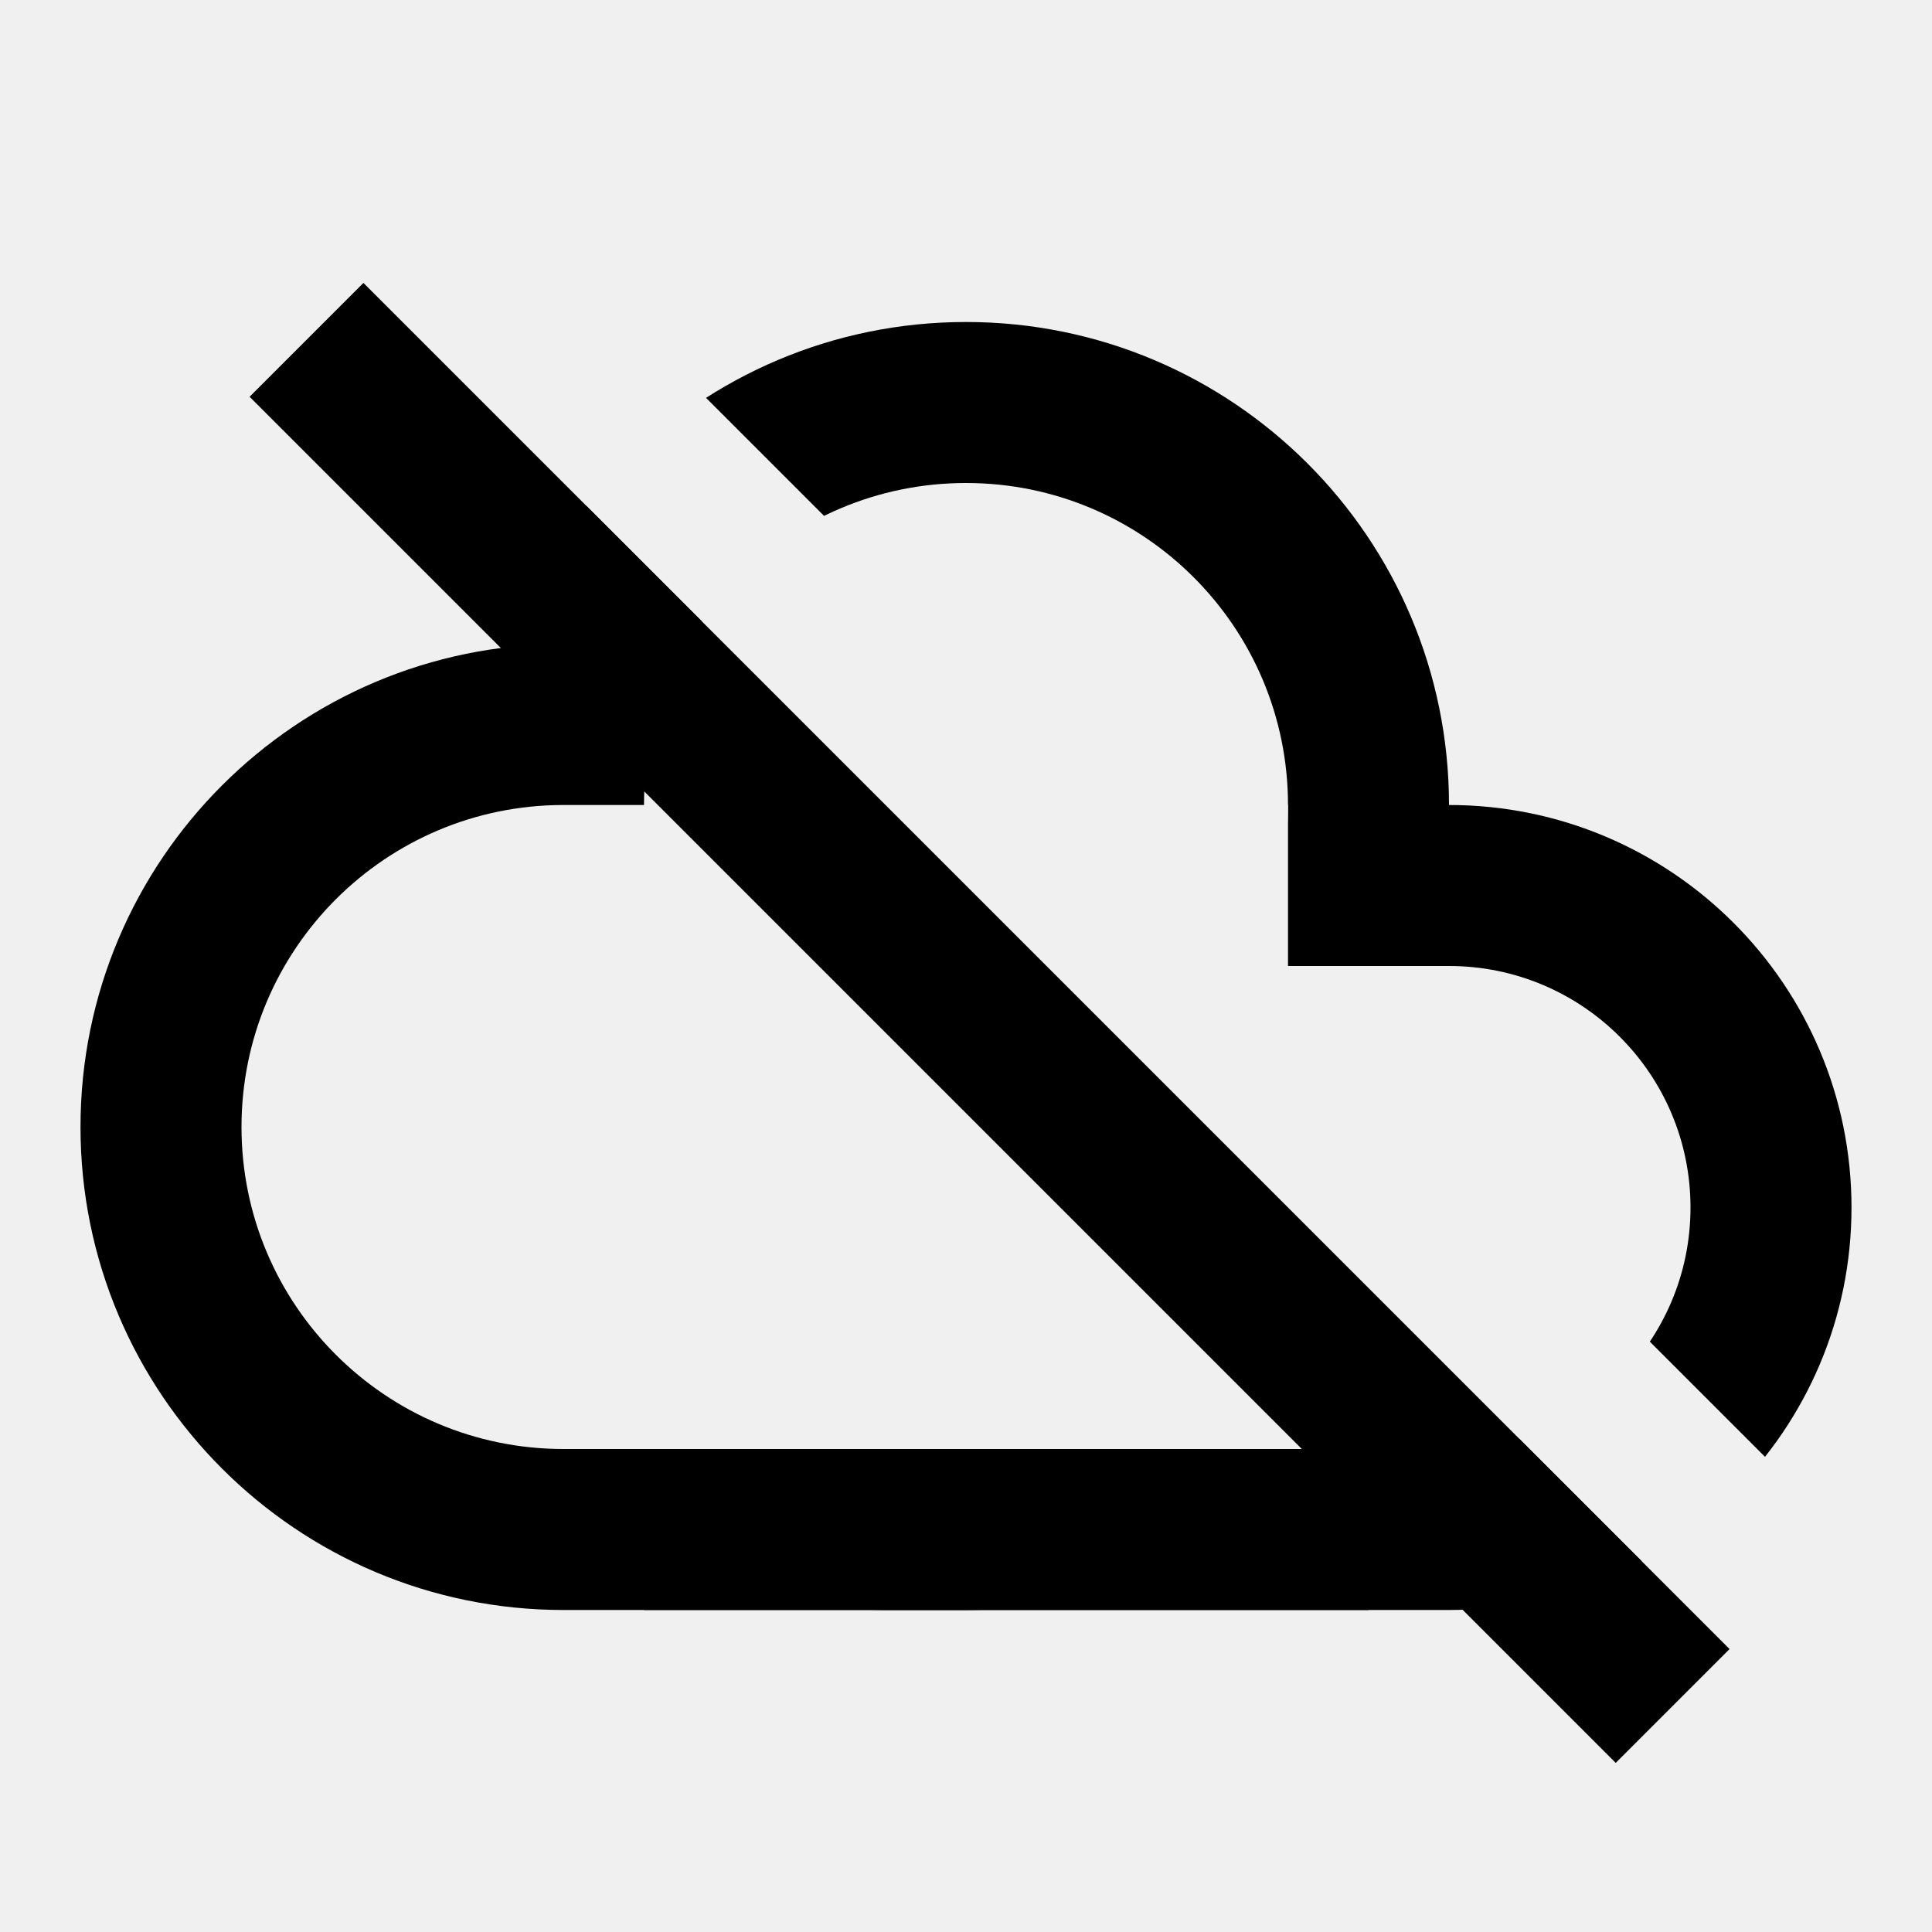
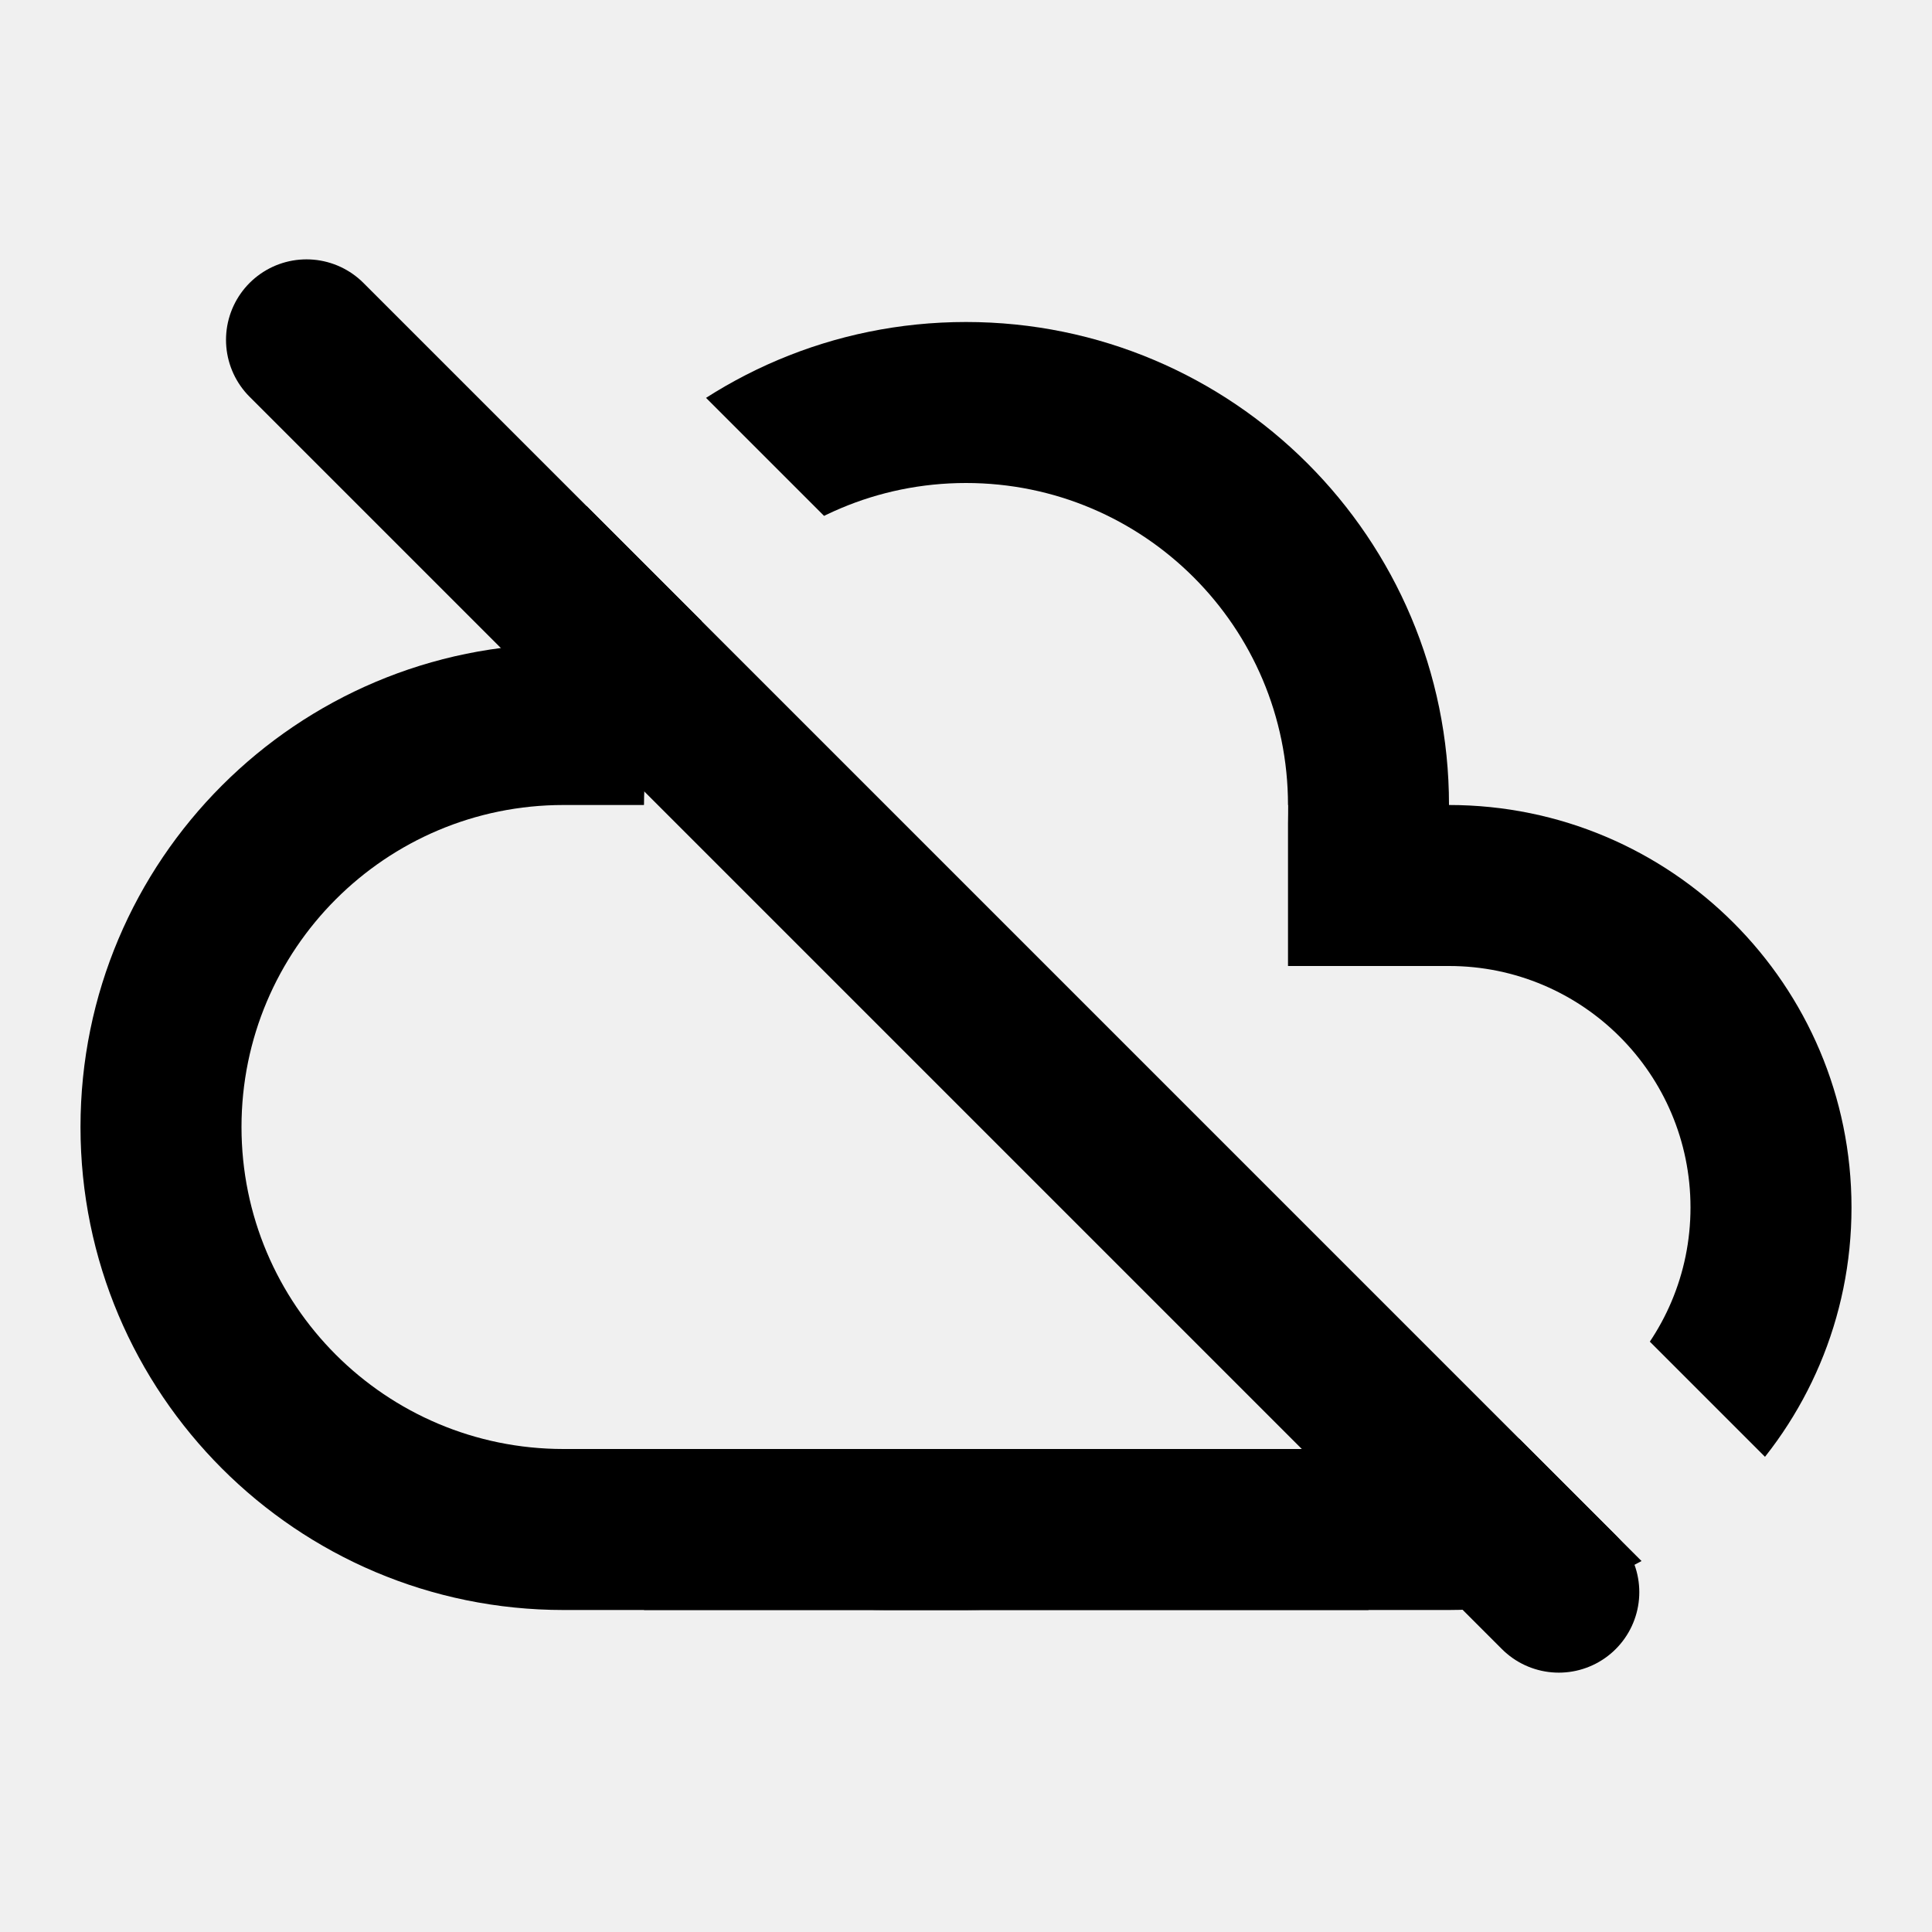
<svg xmlns="http://www.w3.org/2000/svg" width="24" height="24" preserveAspectRatio="xMidYMid meet" viewBox="0 0 24 24">
  <mask id="cloud-off-outline-mask">
    <g fill="white">
      <circle cx="12" cy="10" r="6">
        <animate attributeName="cx" values="12;11;12;13;12" dur="30s" repeatCount="indefinite" />
      </circle>
      <rect x="8" y="12" width="9" height="8" />
      <rect x="1" y="8" width="17" height="12" rx="6">
        <animate attributeName="x" values="1;0;1;2;1" dur="15s" repeatCount="indefinite" />
      </rect>
      <rect x="6" y="10" width="17" height="10" rx="5">
        <animate attributeName="x" values="6;5;6;7;6" dur="21s" repeatCount="indefinite" />
      </rect>
    </g>
    <g fill="black">
      <circle cx="12" cy="10" r="4">
        <animate attributeName="cx" values="12;11;12;13;12" dur="30s" repeatCount="indefinite" />
      </circle>
      <rect x="8" y="10" width="8" height="8">
        <animate attributeName="x" values="8;7;8;9;8" dur="30s" repeatCount="indefinite" />
      </rect>
      <rect x="3" y="10" width="11" height="8" rx="4">
        <animate attributeName="x" values="3;2;3;4;3" dur="15s" repeatCount="indefinite" />
      </rect>
      <rect x="8" y="12" width="13" height="6" rx="3">
        <animate attributeName="x" values="8;7;8;9;8" dur="21s" repeatCount="indefinite" />
      </rect>
    </g>
-     <g transform="rotate(45 13 12)">
-       <rect x="1" y="10" width="26" height="2" fill="black" />
-       <rect x="1" y="12" width="24" height="2" fill="white">
-         <animate attributeName="x" values="0;2;0" dur="6s" repeatCount="indefinite" />
-       </rect>
+     <g transform="rotate(45 13 12)" fill="none" stroke-width="2" stroke-linecap="round">
+       <path d="M1 11h24" stroke="black" />
+       <path d="M1 13h22" stroke="white">
+         <animate attributeName="d" values="M1 13h22;M3 13h22;M1 13h22" dur="6s" repeatCount="indefinite" />
+       </path>
    </g>
  </mask>
  <rect mask="url(#cloud-off-outline-mask)" width="24" height="24" fill="currentColor" />
</svg>
